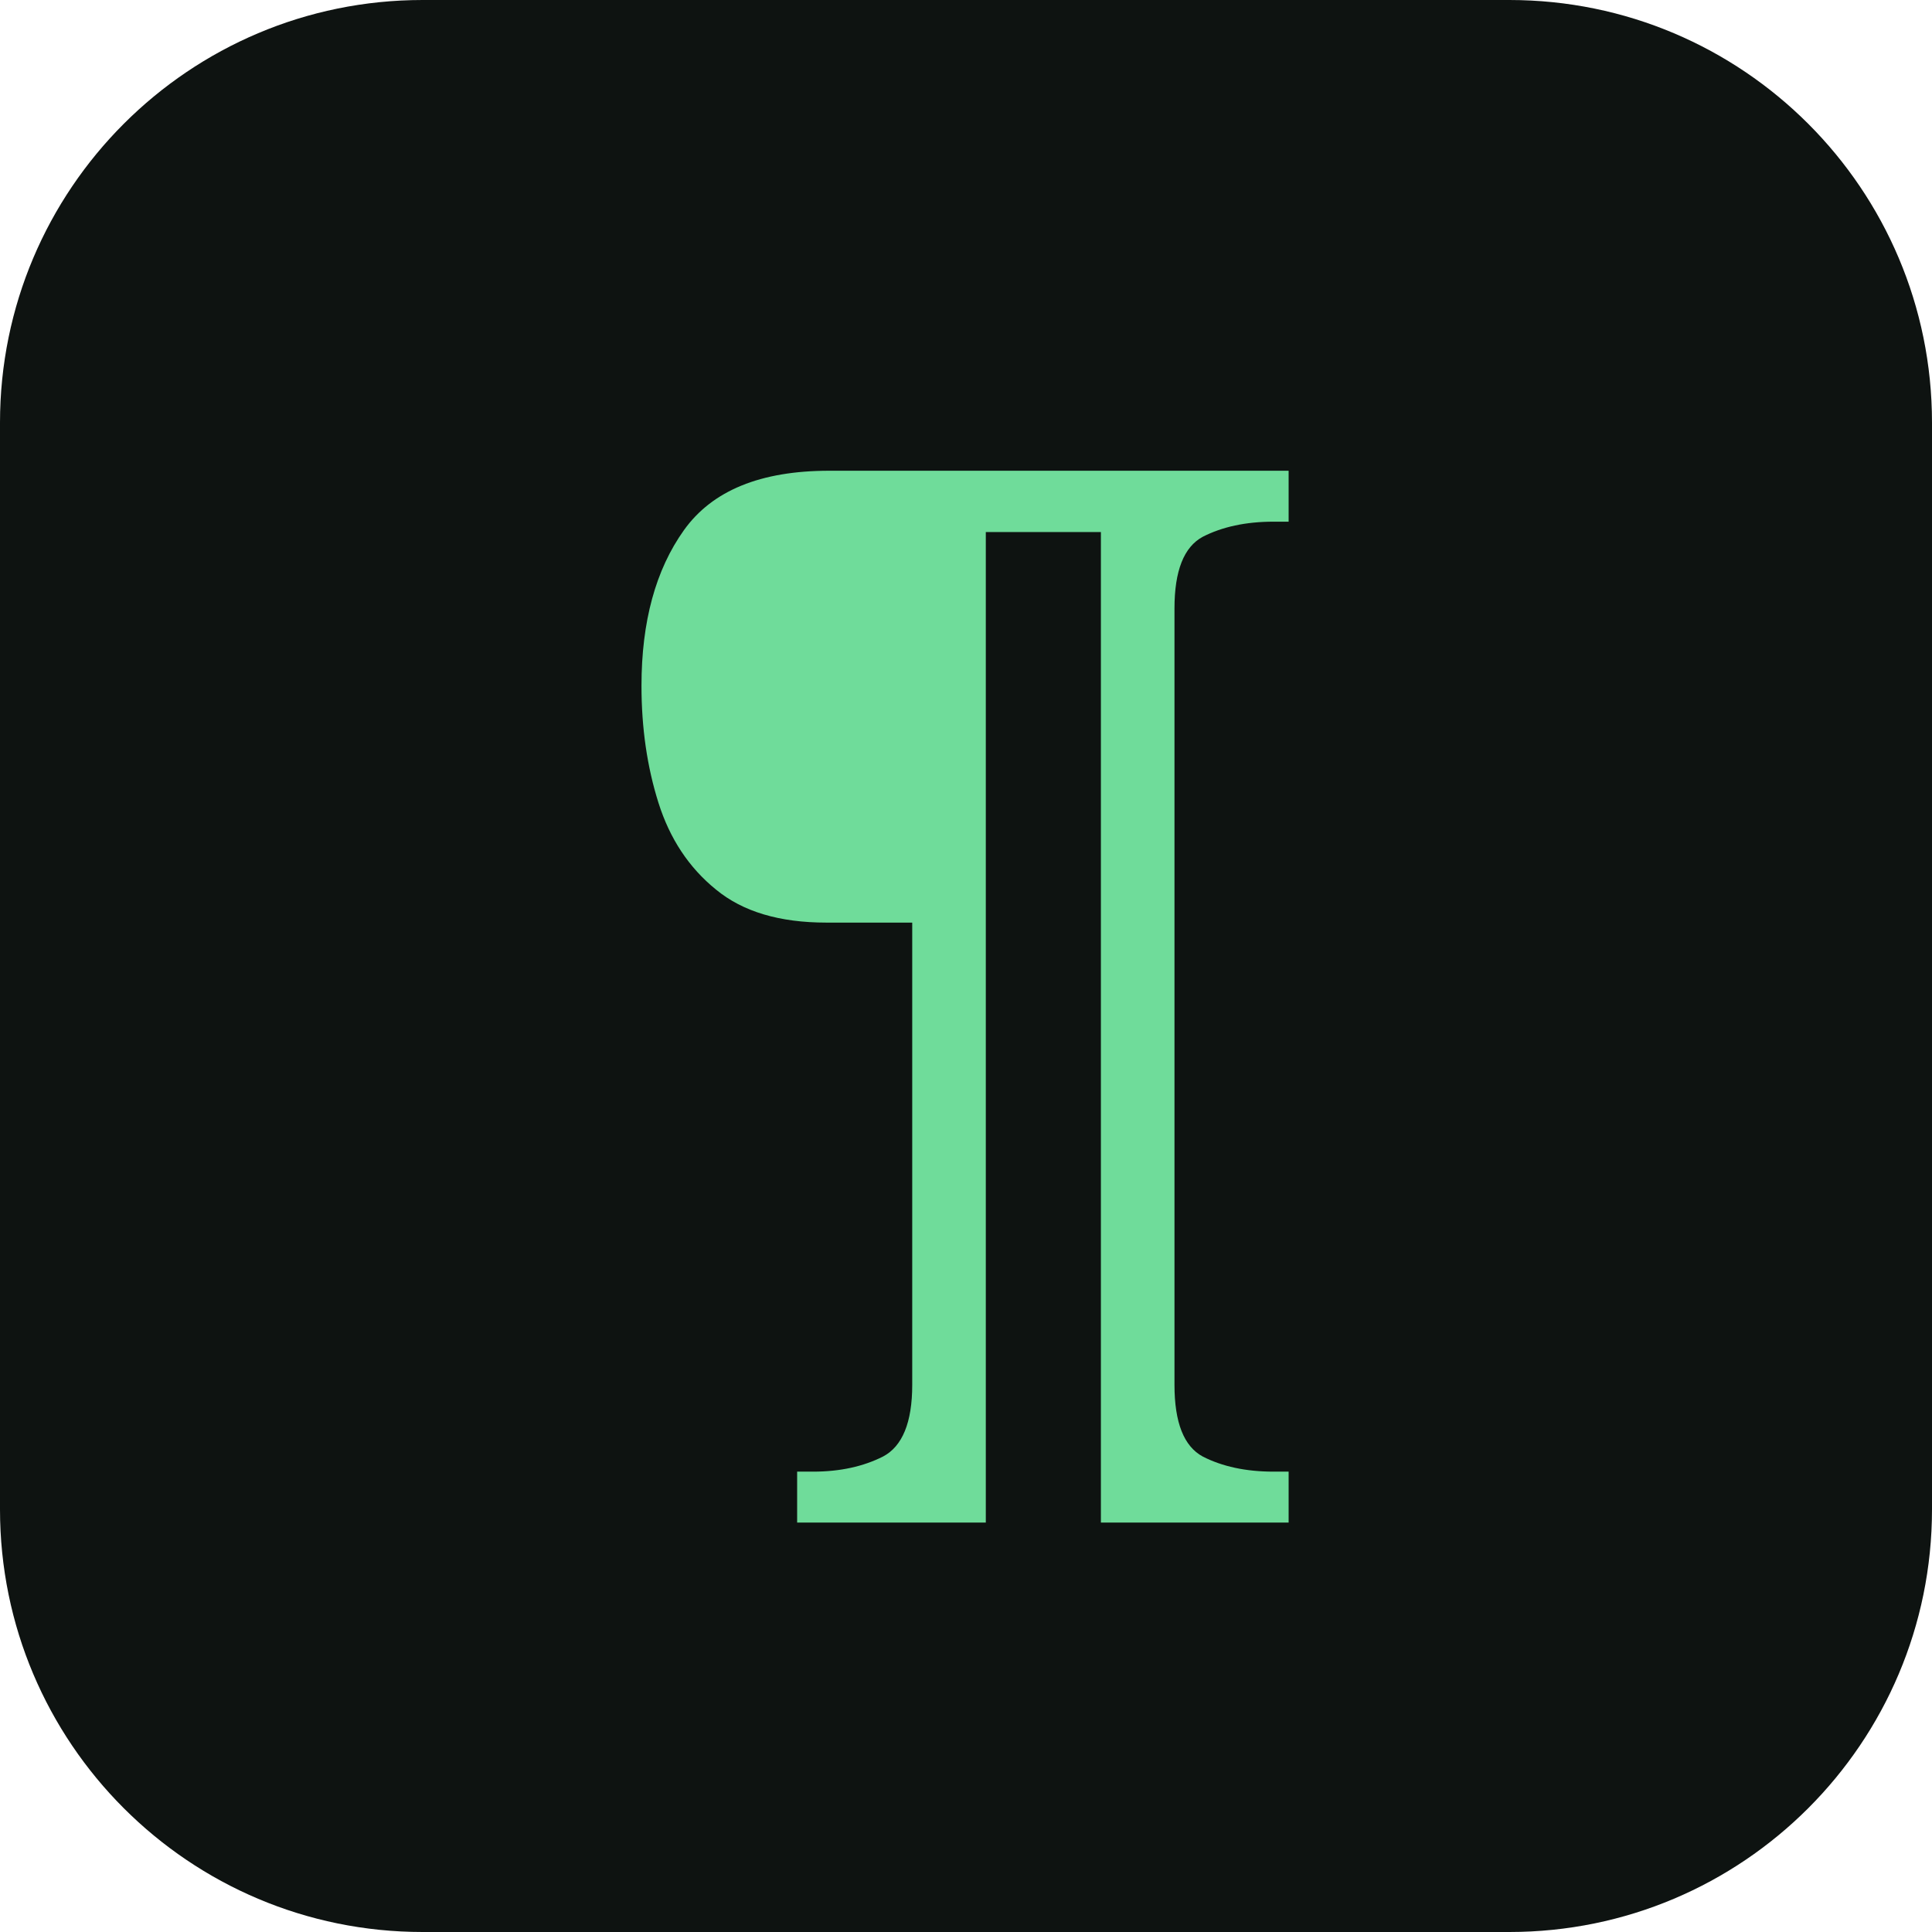
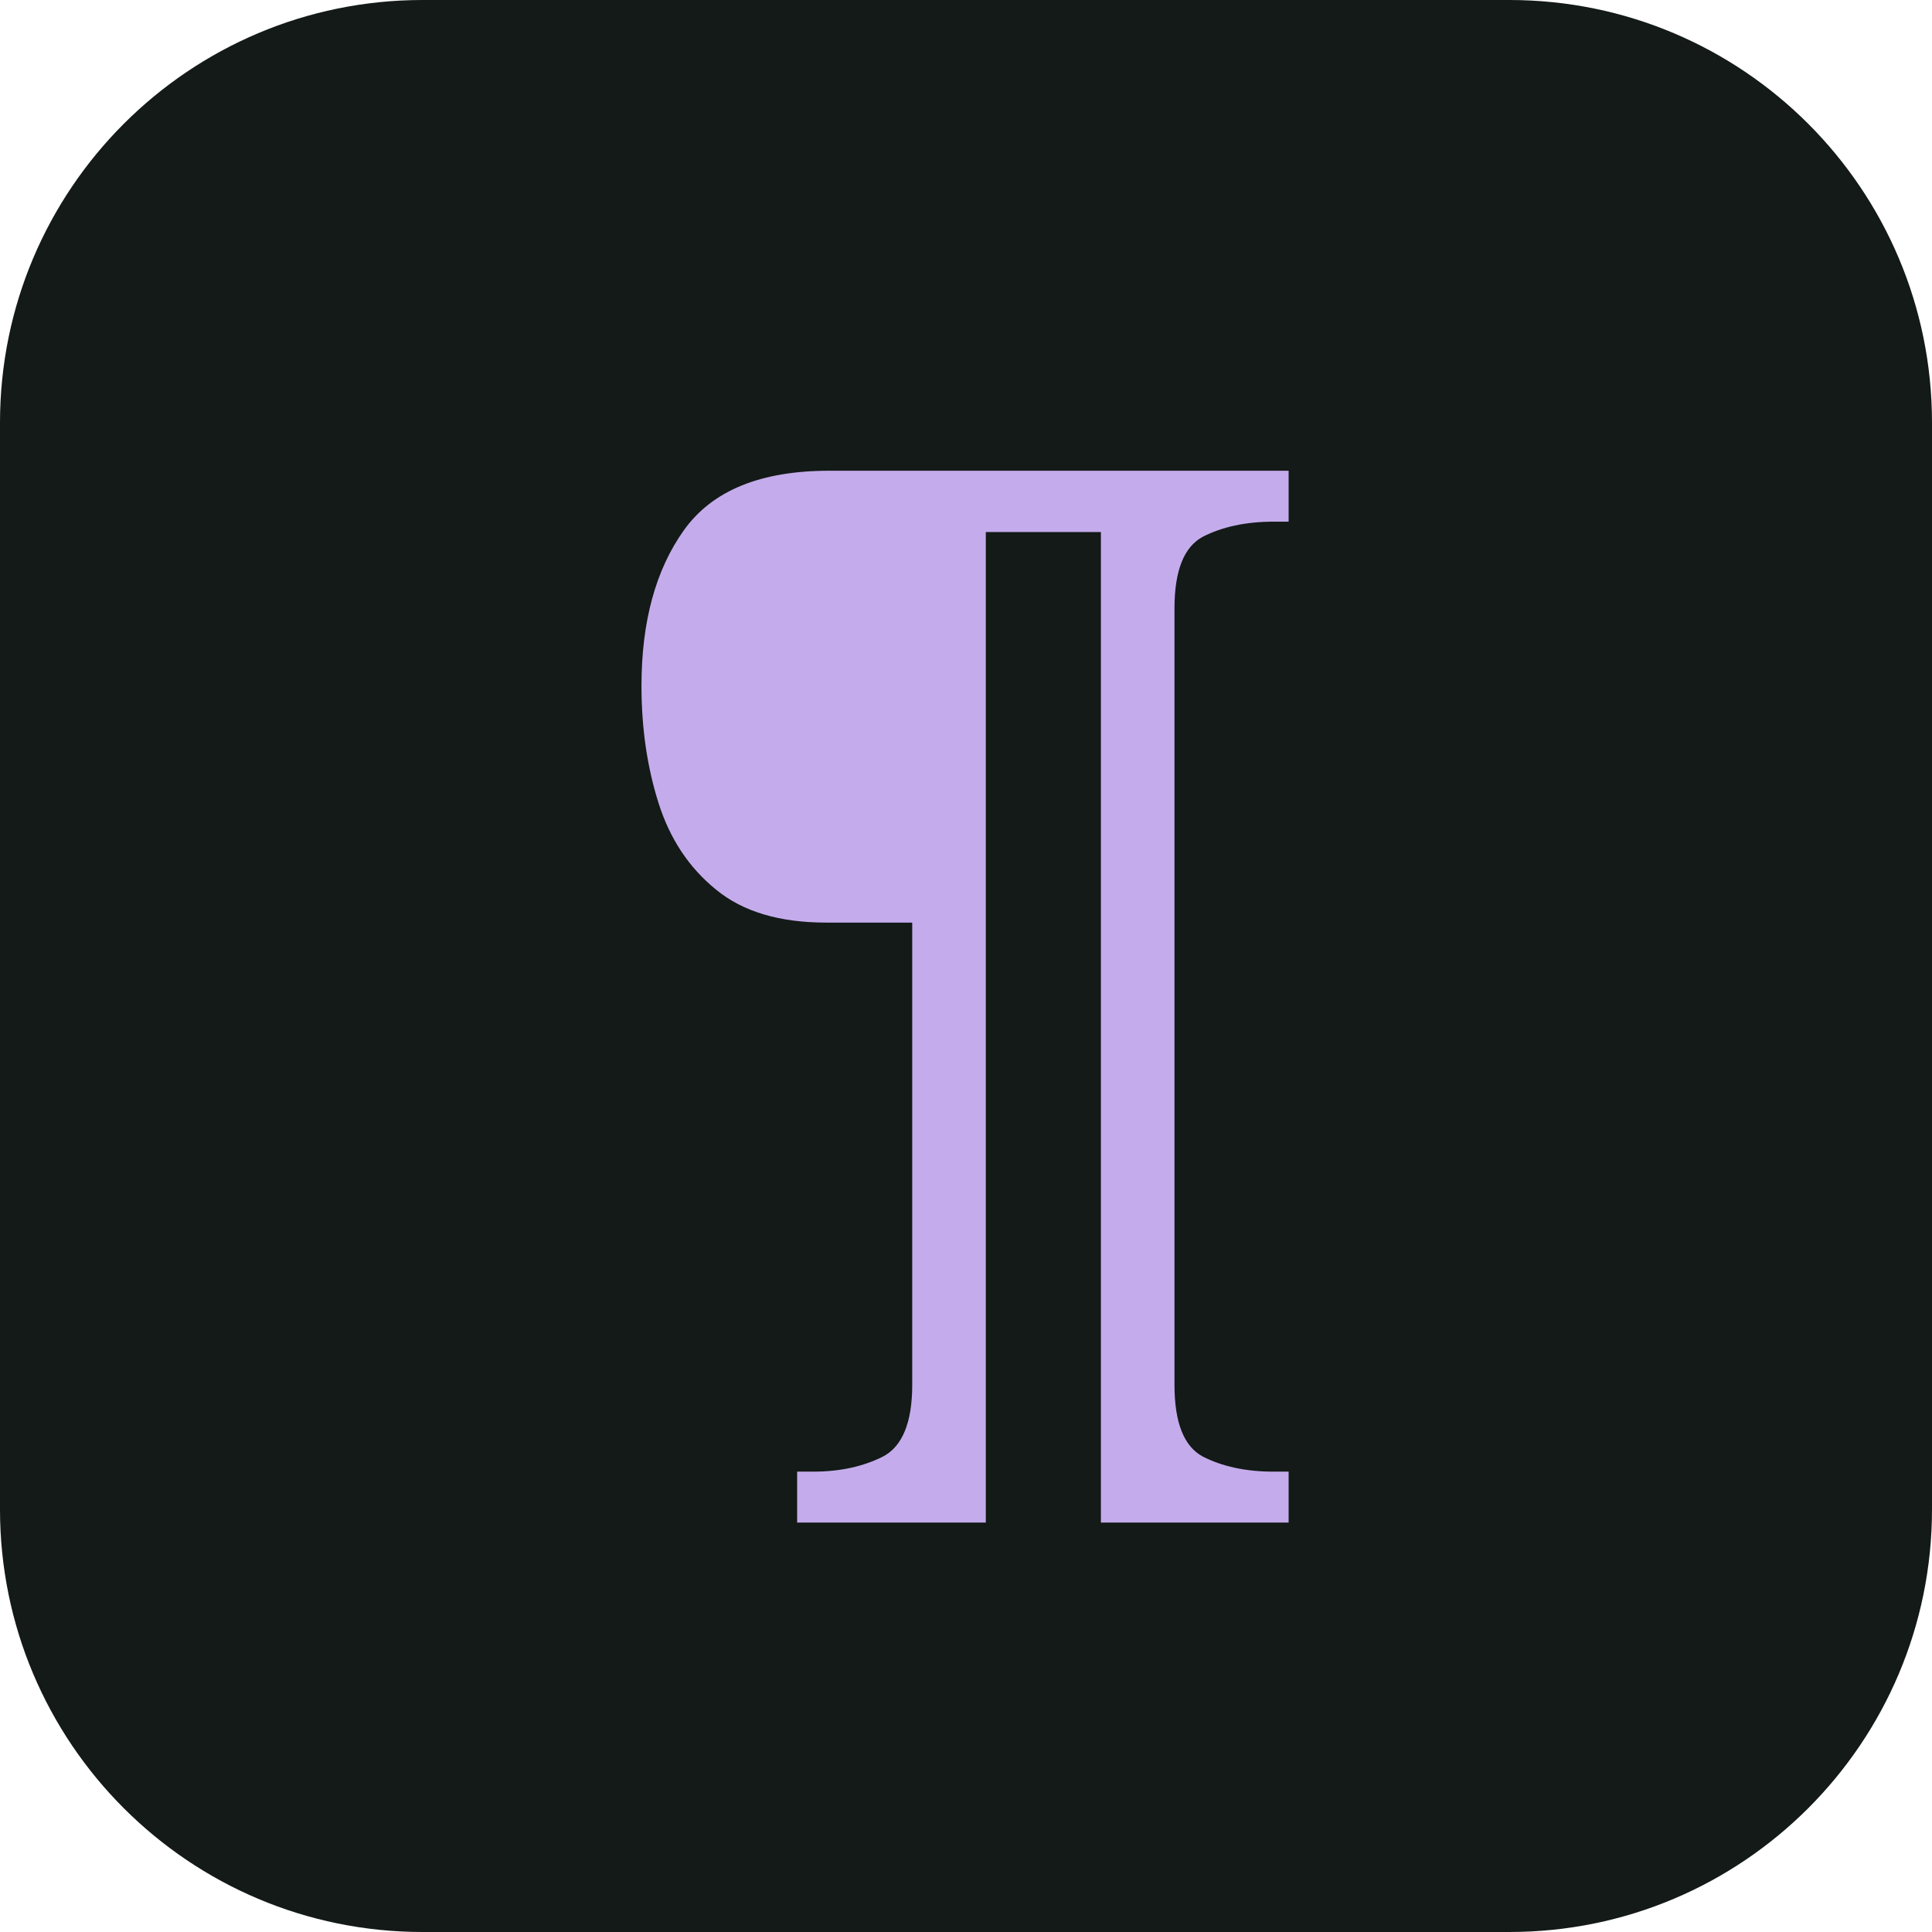
<svg xmlns="http://www.w3.org/2000/svg" viewBox="0 0 32 32">
-   <rect width="32" height="32" rx="7" fill="#0e1311" />
-   <text x="16" y="23" font-family="Georgia, serif" font-size="20" text-anchor="middle" fill="#6fdc9a">¶</text>
+   <rect width="32" height="32" rx="7" fill="#131a17" />
+   <text x="16" y="23" font-family="Georgia, serif" font-size="20" text-anchor="middle" fill="#c4acec">¶</text>
</svg>
